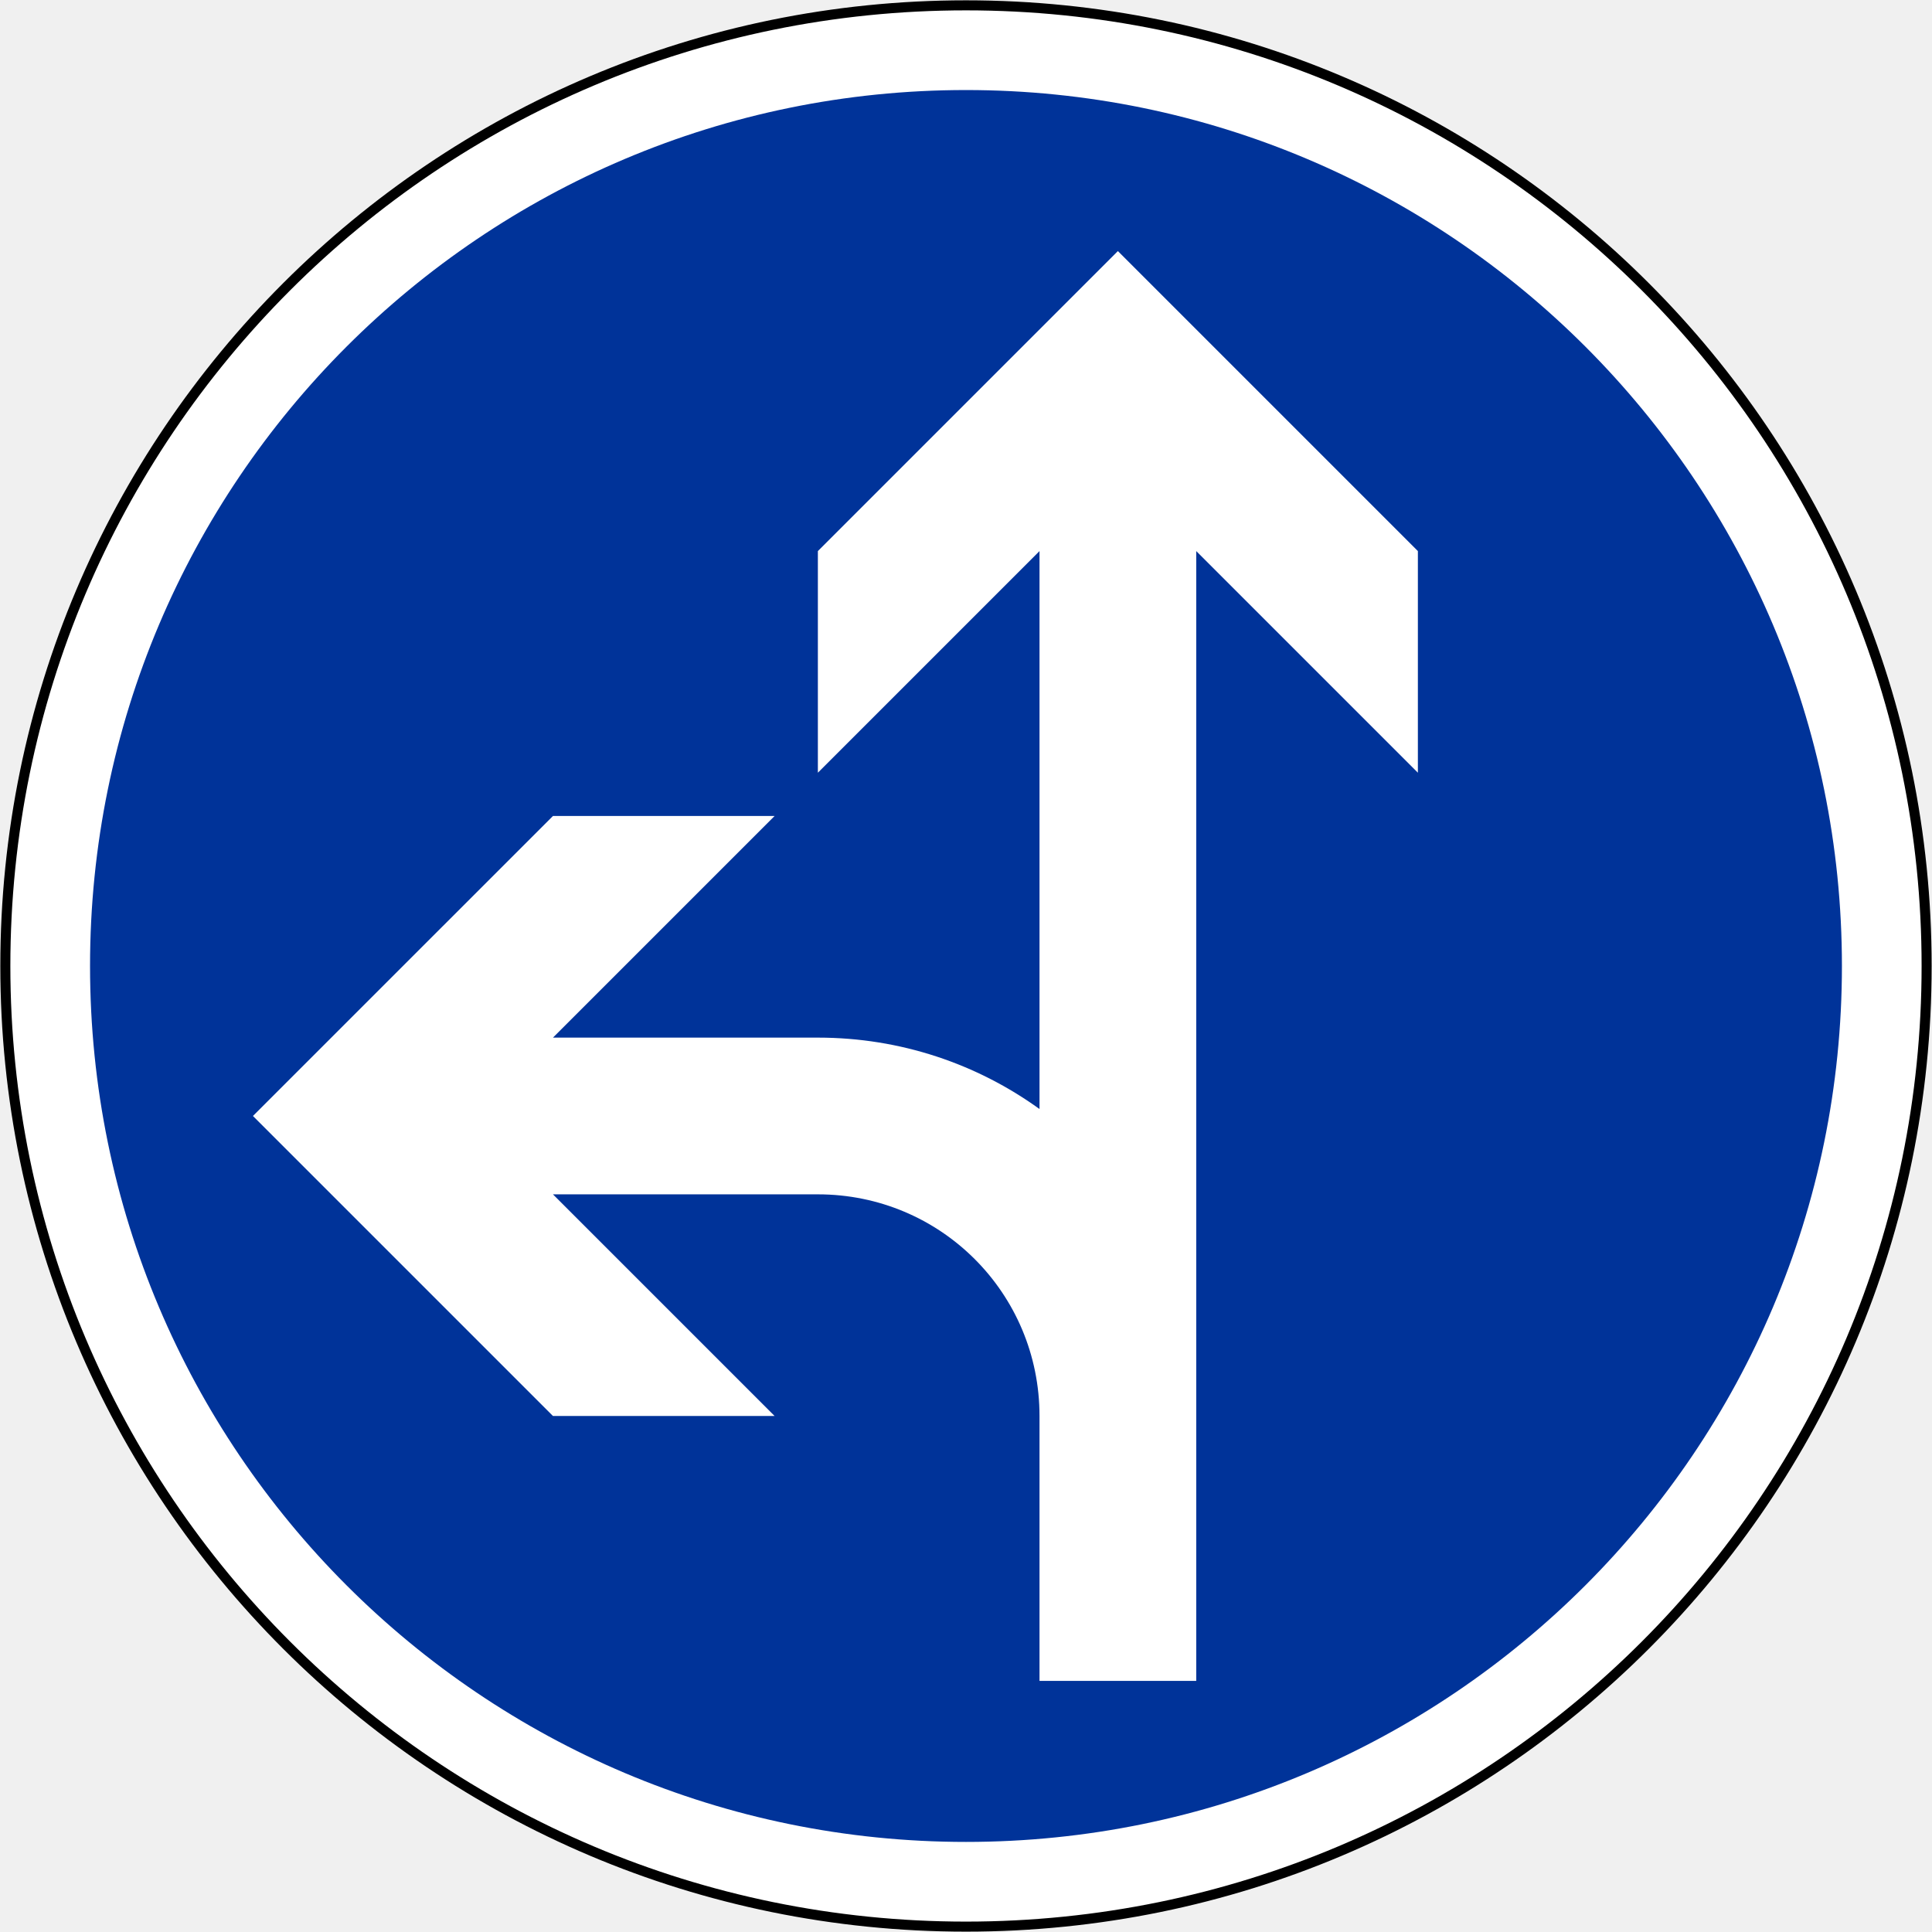
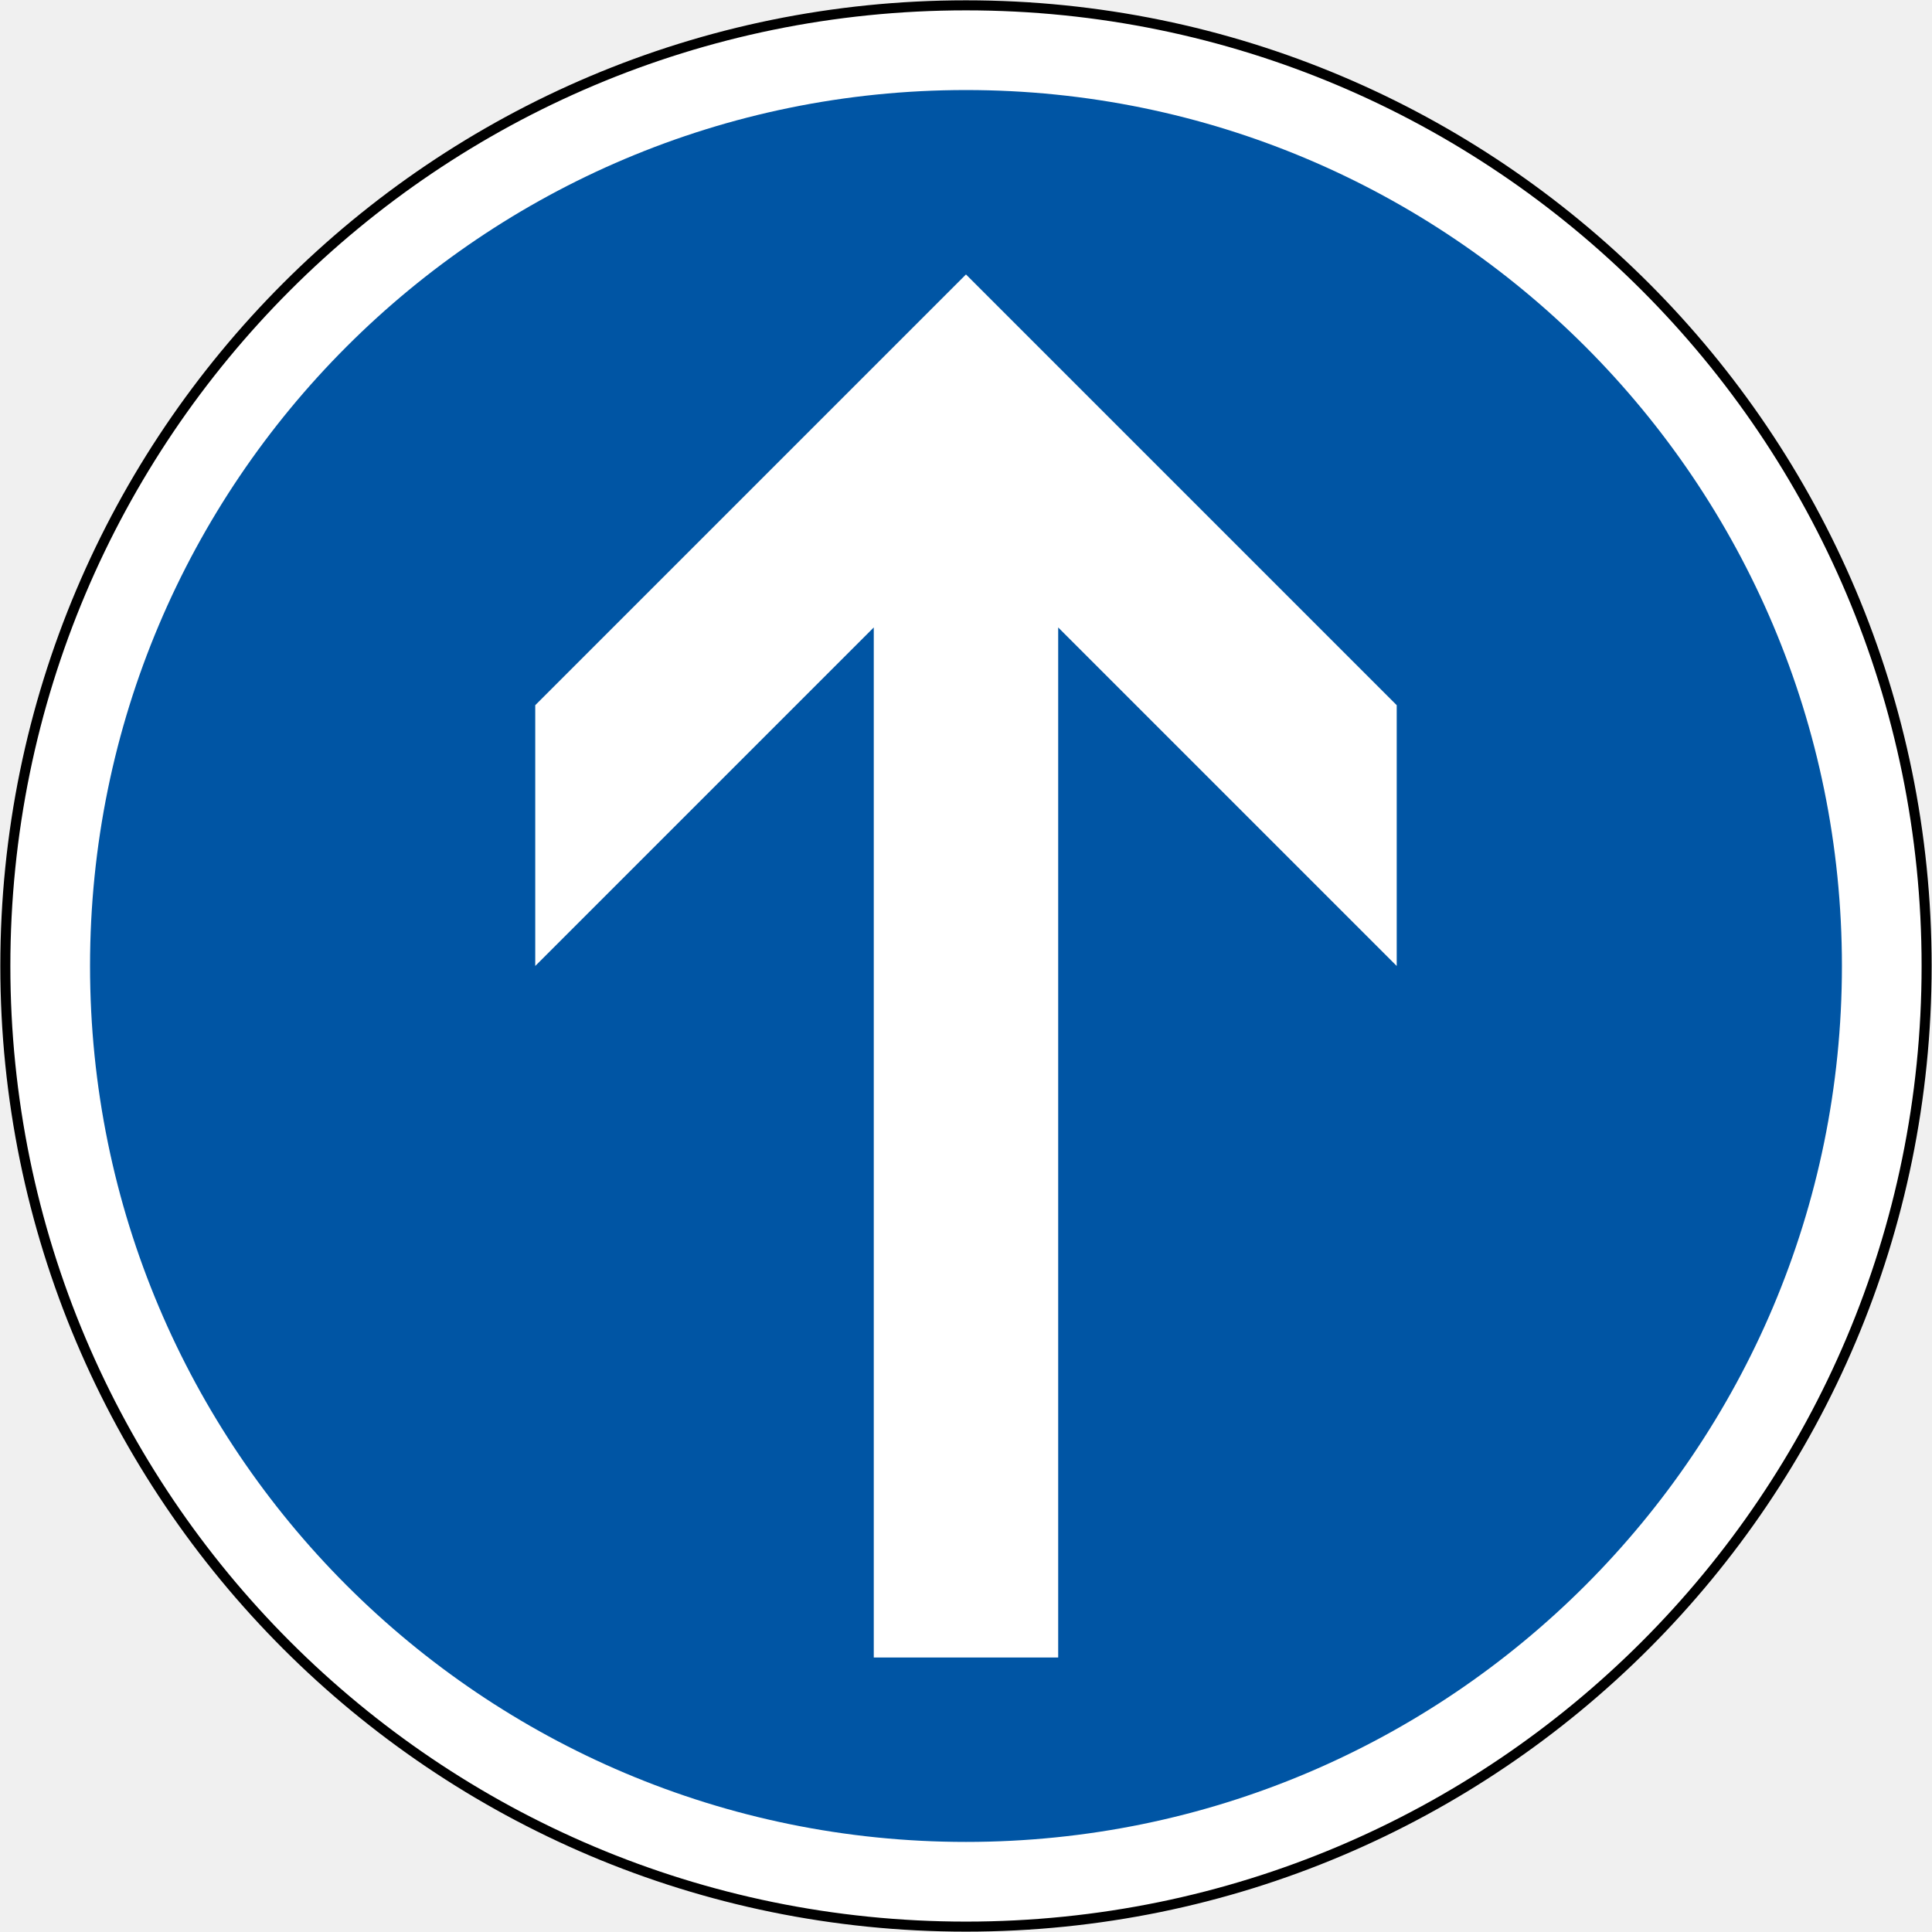
<svg xmlns="http://www.w3.org/2000/svg" version="1.1" id="Layer_1" x="0px" y="0px" width="577.138" height="577.138" viewBox="-0.943 -0.943 577.138 577.138" enable-background="new -0.943 -0.943 576 576" xml:space="preserve">
  <defs id="defs11" />
  <circle cx="287.057" cy="287.057" r="286.969" id="circle3" style="fill:#ffffff;stroke:#000000;stroke-width:3;stroke-linecap:round;stroke-linejoin:round;stroke-miterlimit:4;stroke-opacity:1;stroke-dasharray:none" transform="translate(0.56325,0.56325)" />
-   <circle cx="287.057" cy="287.057" r="261.666" id="circle5" style="fill:#003399;fill-opacity:1;stroke:none" transform="translate(0.56325,0.56325)" />
-   <path id="path4635" style="fill:#ffffff;fill-opacity:1;stroke:none;stroke-width:0.915px;stroke-linecap:butt;stroke-linejoin:miter;stroke-opacity:1" d="m 356.404,501.185 h -46.818 l -7e-4,-79.135 c -4e-4,-36.681 -29.529,-66.212 -66.21,-66.212 h -79.135 l 66.21,66.212 h -66.21 L 74.62,332.43 164.241,242.811 h 66.21 l -66.21,66.21 h 79.135 c 24.776,0 47.623,7.915 66.21,21.333 V 163.676 l -66.21,66.21 v -66.21 l 89.619,-89.62 89.62,89.62 v 66.21 l -66.212,-66.21 z" />
+   <circle cx="287.057" cy="287.057" r="261.666" id="circle5" style="fill:#0055A4;fill-opacity:1;stroke:none" transform="translate(0.56325,0.56325)" />
+   <path style="display:inline;fill:#ffffff;fill-opacity:1;stroke:none;stroke-width:1px;stroke-linecap:butt;stroke-linejoin:miter;stroke-opacity:1" d="m 158.948,209.715 v 77.906 L 260.076,186.491 v 307.707 h 55.088 V 186.491 L 416.293,287.62 V 209.715 L 287.62,81.042 Z" id="path3833" />
</svg>
